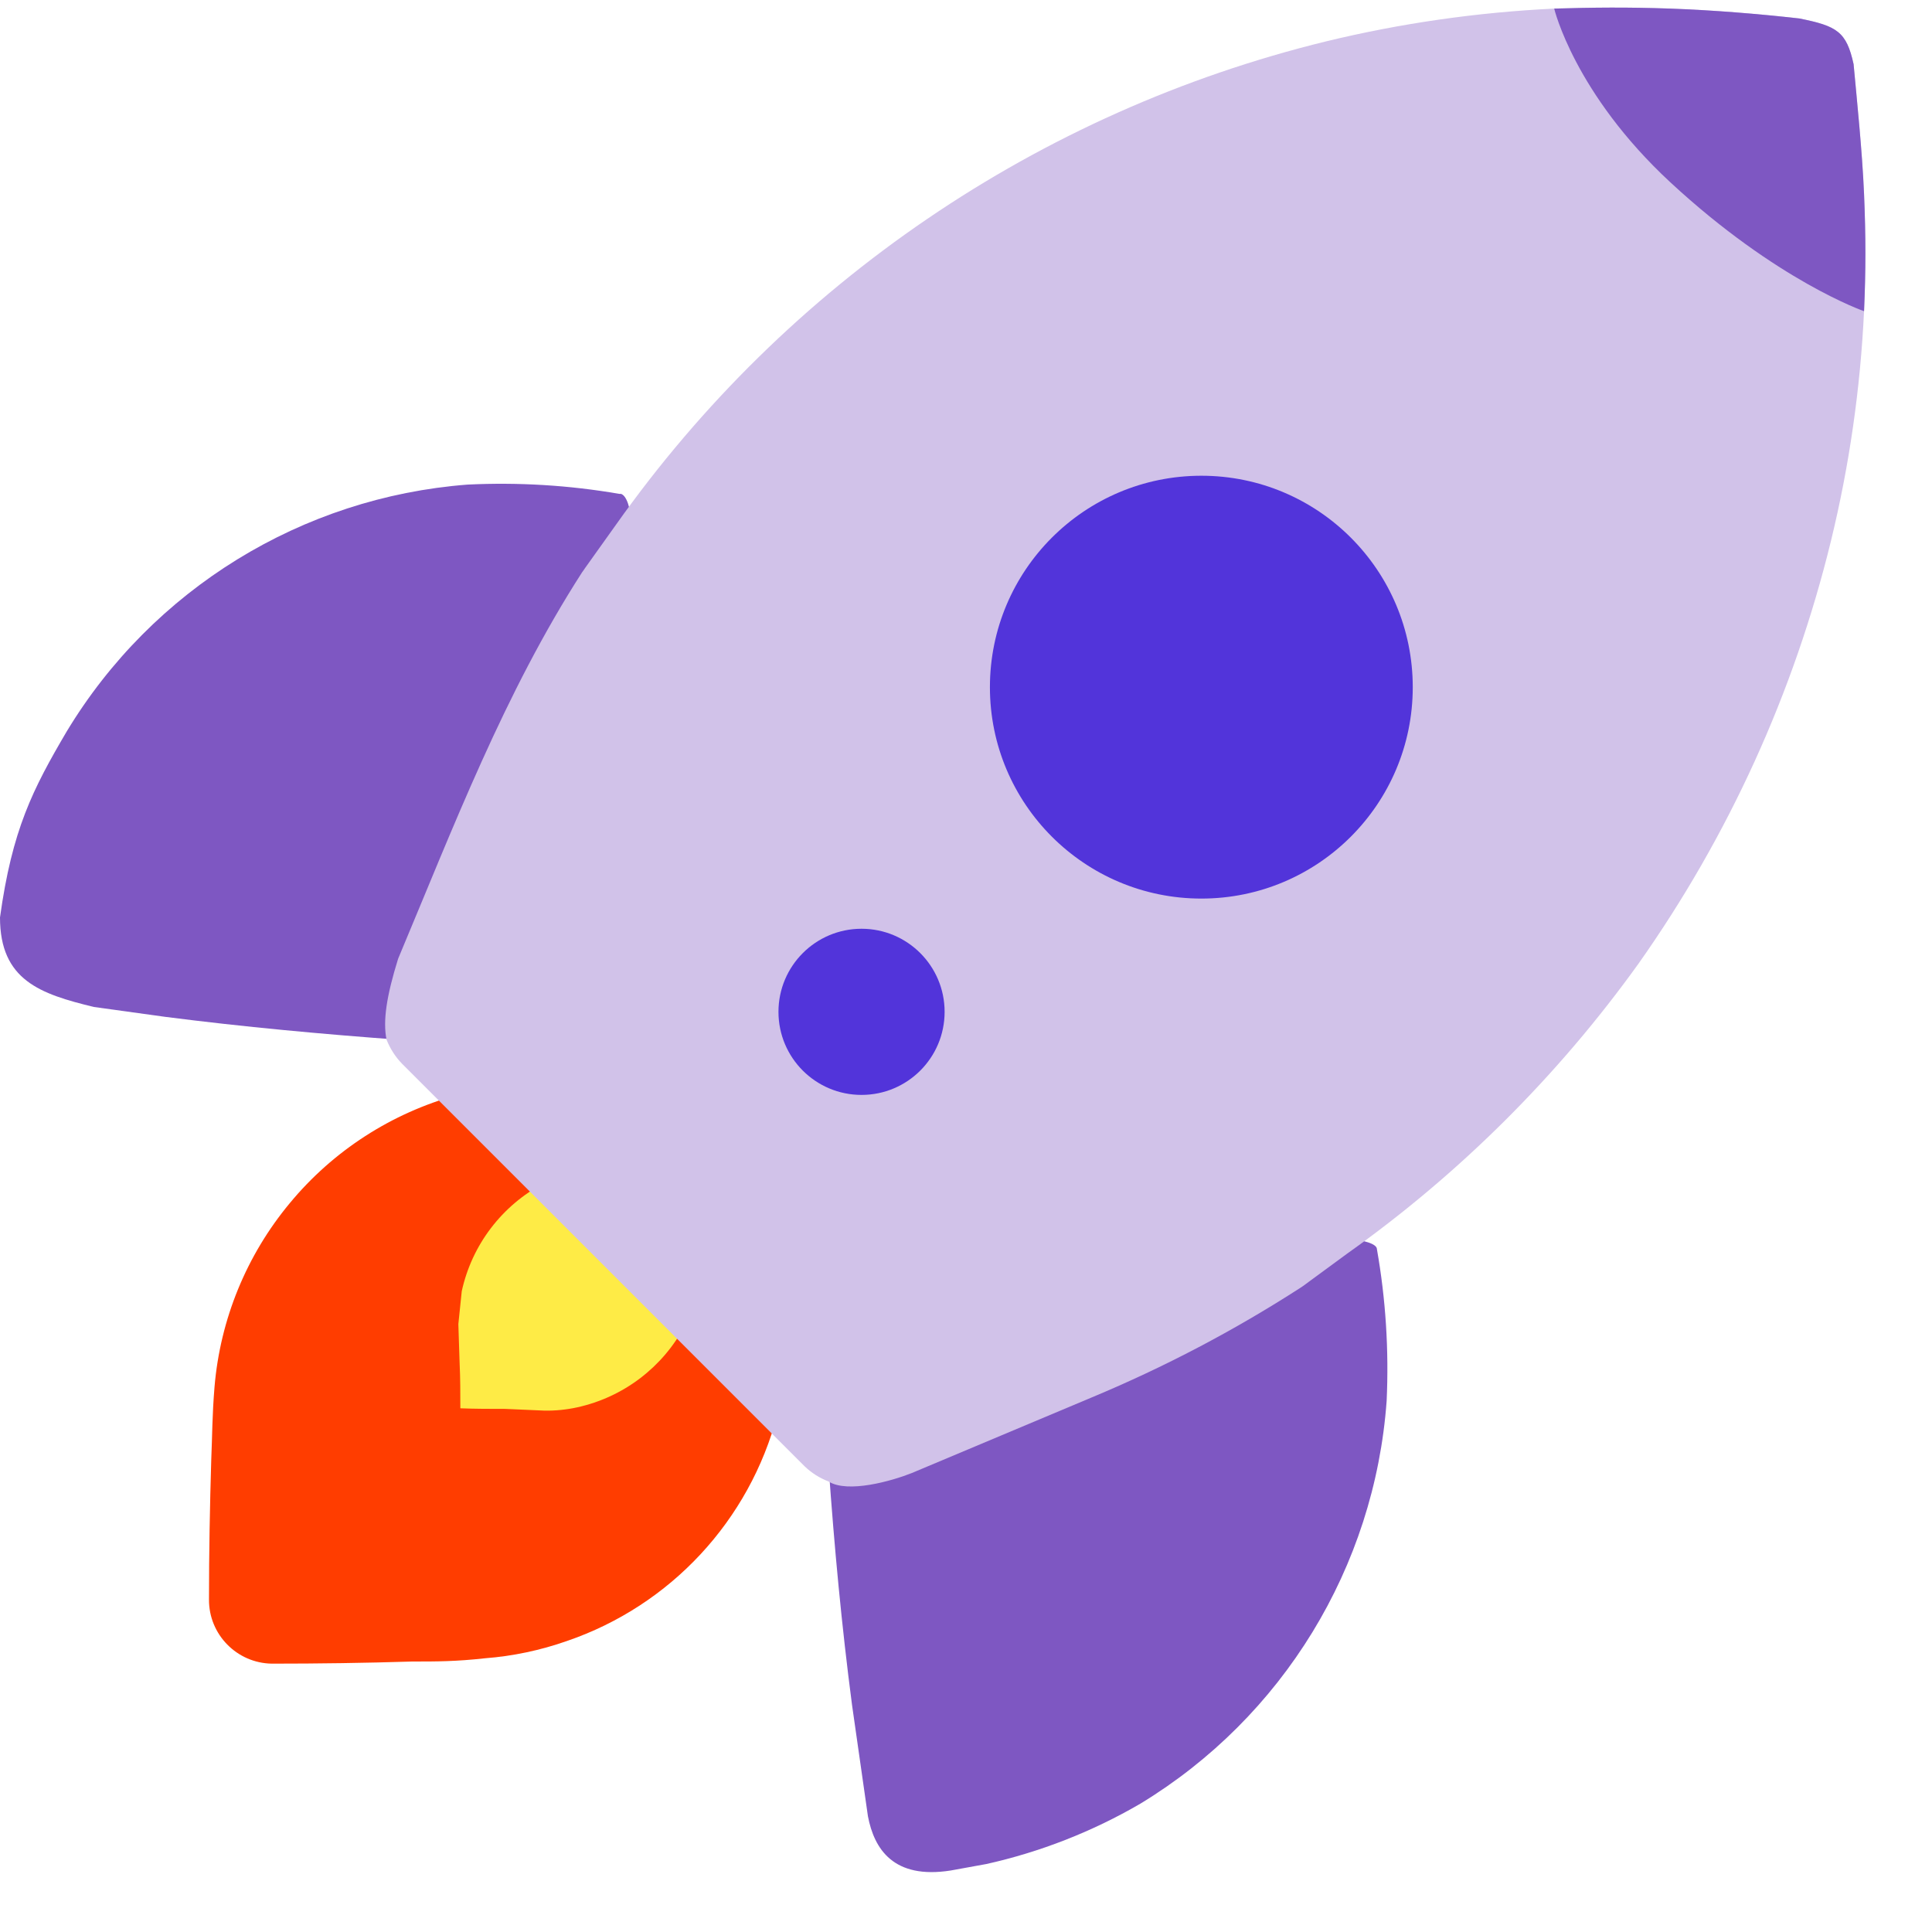
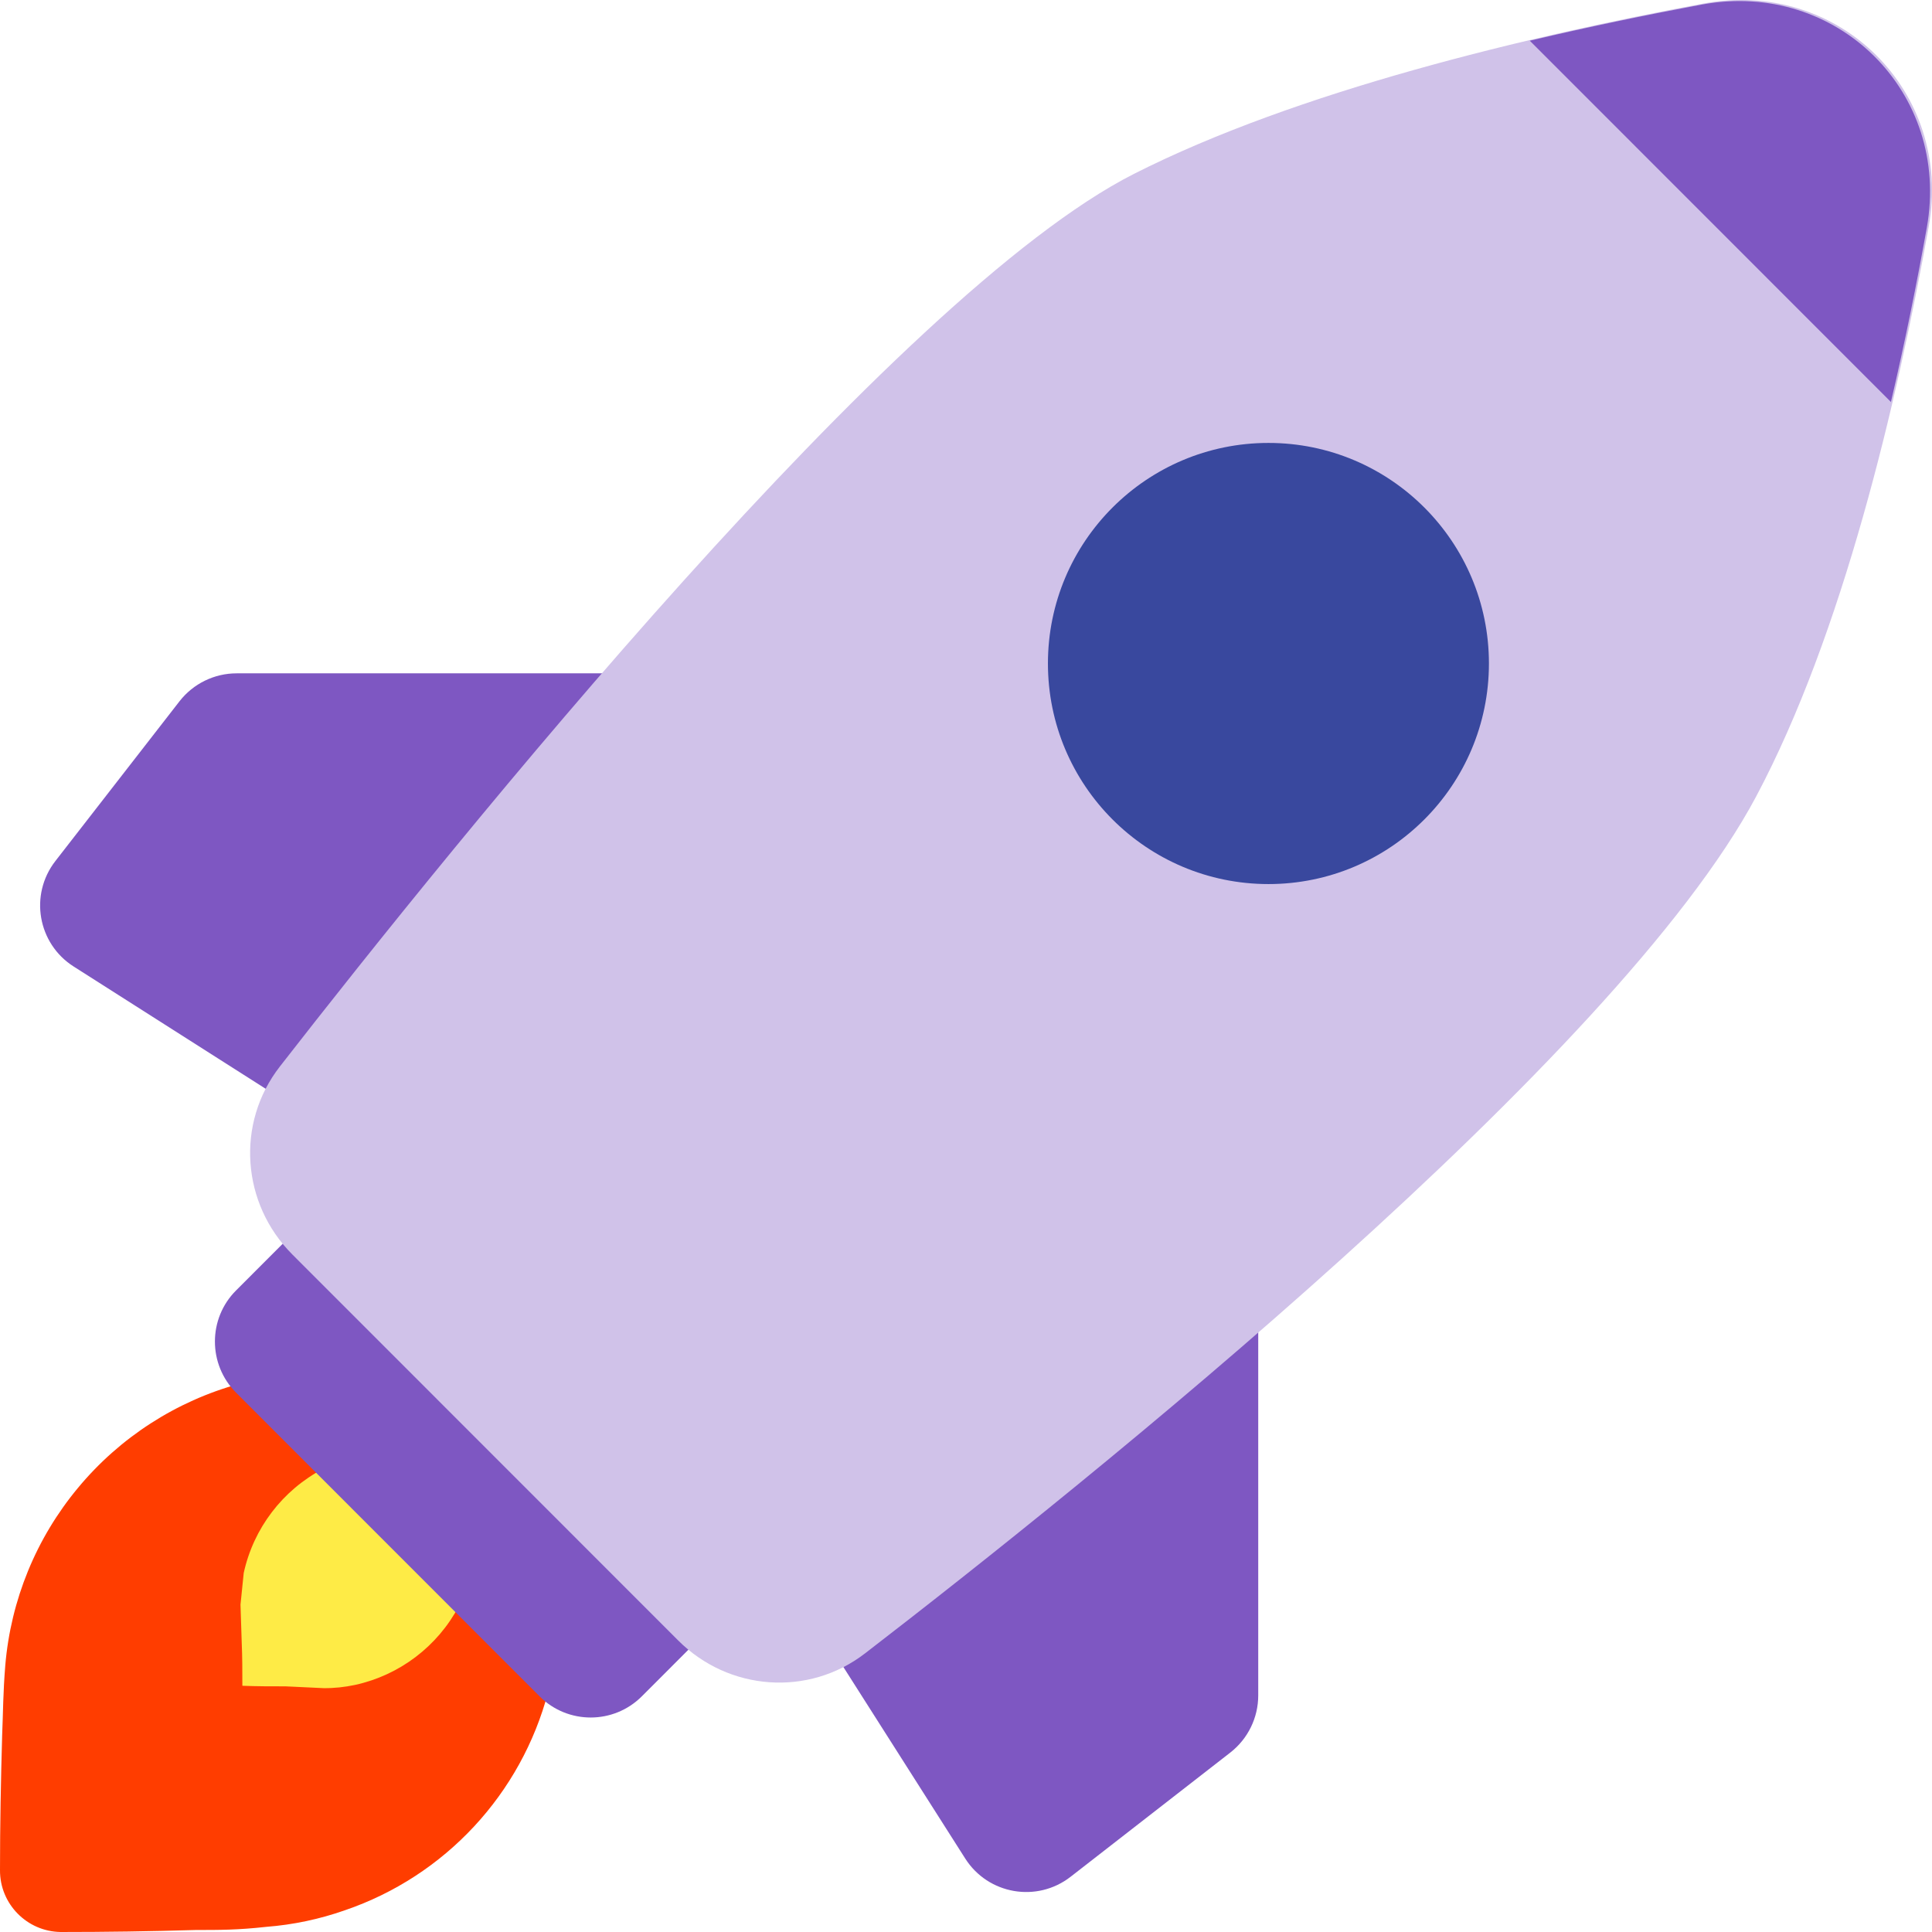
- <svg xmlns="http://www.w3.org/2000/svg" width="29" height="29" viewBox="0 0 29 29" fill="none">
-   <path d="M6.187 24.94C5.483 24.962 4.782 24.972 4.081 24.972C3.556 24.964 3.134 24.535 3.137 24.01V24.009C3.137 23.311 3.15 22.61 3.171 21.911C3.187 21.543 3.184 21.255 3.22 20.819C3.305 19.804 3.7 18.84 4.352 18.057C5.002 17.272 5.877 16.708 6.86 16.437L6.859 16.438H6.885C6.978 16.412 7.119 16.569 7.187 16.798L11.298 20.924C11.528 21 11.69 21.134 11.669 21.231C11.252 22.823 10.065 24.101 8.507 24.633C8.111 24.772 7.699 24.859 7.283 24.891C6.842 24.94 6.556 24.94 6.187 24.94Z" fill="#FF3D00" />
-   <path d="M8.663 21.125C9.356 20.973 9.947 20.525 10.279 19.899L8.167 17.76C7.536 18.092 7.083 18.685 6.931 19.382L6.88 19.875L6.899 20.462C6.91 20.689 6.91 20.912 6.91 21.139C7.133 21.148 7.358 21.148 7.583 21.148L8.172 21.174C8.337 21.177 8.502 21.16 8.663 21.125Z" fill="#FEEB46" />
-   <path d="M1.409 15.115L2.478 15.263C3.654 15.414 4.839 15.523 6.03 15.61L6.203 14.391L7.331 11.704C7.782 10.619 8.33 9.577 8.966 8.588C8.981 8.57 8.995 8.548 9.008 8.528L9.473 7.876C9.473 7.628 9.401 7.432 9.319 7.413H9.295C8.543 7.283 7.778 7.237 7.017 7.274C4.53 7.465 2.29 8.845 1.001 10.98C0.49 11.849 0.182 12.454 0 13.771C0 14.714 0.605 14.92 1.409 15.115Z" fill="#7E57C2" />
-   <path d="M12.438 22.011C12.523 23.22 12.634 24.406 12.789 25.59L13.028 27.263C13.122 27.754 13.411 28.212 14.27 28.077L14.798 27.981H14.8C15.614 27.8 16.396 27.494 17.117 27.074C19.255 25.776 20.633 23.524 20.814 21.029C20.849 20.266 20.801 19.503 20.668 18.75C20.668 18.669 20.459 18.609 20.215 18.596L19.52 19.103C18.528 19.743 17.481 20.293 16.392 20.748L13.686 21.885L12.438 22.011Z" fill="#7E57C2" />
-   <path d="M5.803 15.61H5.804C5.857 15.742 5.935 15.864 6.034 15.966L12.079 22.011C12.182 22.11 12.305 22.187 12.438 22.238C12.725 22.419 13.39 22.229 13.686 22.111L16.392 20.974C17.48 20.52 18.528 19.97 19.52 19.33L19.556 19.306L20.215 18.822C21.905 17.622 23.385 16.149 24.595 14.464C25.948 12.548 26.928 10.396 27.484 8.117C27.759 6.988 27.925 5.833 27.98 4.671C28.007 4.067 28.007 3.544 27.98 2.91C27.953 2.275 27.872 1.495 27.823 0.963C27.716 0.475 27.575 0.39 27.007 0.277C26.385 0.207 25.726 0.153 25.073 0.129C24.42 0.106 23.912 0.112 23.329 0.129H23.328C22.172 0.185 21.025 0.349 19.901 0.622C15.591 1.677 11.809 4.253 9.247 7.875L8.781 8.528C8.768 8.548 8.754 8.569 8.739 8.588C7.571 10.402 6.807 12.412 5.976 14.391C5.803 14.947 5.744 15.324 5.803 15.61Z" fill="#D1C2E9" />
-   <path d="M27.98 2.91C28.007 3.544 28.007 4.067 27.98 4.671C27.98 4.671 26.674 4.22 25.073 2.737C23.631 1.401 23.329 0.129 23.329 0.129C23.912 0.112 24.42 0.106 25.073 0.129C25.726 0.153 26.385 0.207 27.007 0.277C27.575 0.39 27.716 0.475 27.823 0.963C27.872 1.495 27.953 2.275 27.98 2.91Z" fill="#7E57C2" />
-   <path d="M21.206 10.315C21.206 12.067 19.786 13.488 18.033 13.488C16.28 13.488 14.859 12.067 14.859 10.315C14.859 8.562 16.28 7.141 18.033 7.141C19.786 7.141 21.206 8.562 21.206 10.315Z" fill="#5234DA" />
-   <path d="M14.179 15.188C14.179 15.877 13.621 16.435 12.932 16.435C12.243 16.435 11.685 15.877 11.685 15.188C11.685 14.5 12.243 13.941 12.932 13.941C13.621 13.941 14.179 14.5 14.179 15.188Z" fill="#5234DA" />
+ <svg xmlns="http://www.w3.org/2000/svg" width="27" height="27" viewBox="0 0 27 27" fill="none">
+   <path d="M2.738 26.972C2.106 26.991 1.476 27 0.847 27C0.376 26.993 -0.003 26.607 1.44737e-05 26.136C1.44515e-05 25.509 0.012 24.88 0.03 24.253C0.044 23.922 0.042 23.664 0.074 23.272C0.151 22.361 0.505 21.496 1.09 20.793C1.674 20.089 2.46 19.582 3.342 19.339L3.341 19.34H3.365C3.449 19.317 3.575 19.457 3.636 19.663L7.327 23.367C7.533 23.435 7.679 23.555 7.661 23.643C7.285 25.071 6.22 26.218 4.821 26.696C4.466 26.821 4.096 26.899 3.722 26.928C3.326 26.972 3.069 26.972 2.738 26.972Z" fill="#FF3D00" />
+   <path d="M4.962 23.547C5.584 23.411 6.114 23.009 6.412 22.447L4.516 20.527C3.949 20.825 3.543 21.357 3.406 21.983L3.361 22.425L3.378 22.952C3.387 23.156 3.387 23.356 3.387 23.559C3.588 23.567 3.79 23.567 3.992 23.567L4.52 23.592C4.669 23.594 4.816 23.578 4.962 23.547Z" fill="#FEEB46" />
+   <path d="M5.015 16.317L10.685 21.99L8.969 23.707C8.575 24.101 7.935 24.101 7.541 23.707L3.299 19.463C2.905 19.068 2.905 18.428 3.299 18.034L5.015 16.317Z" fill="#7E57C2" />
+   <path d="M17.584 17.188V23.694C17.584 24.006 17.44 24.3 17.194 24.492L14.962 26.228C14.492 26.594 13.809 26.476 13.489 25.973L11.364 22.633L17.584 17.188Z" fill="#7E57C2" />
+   <path d="M9.809 9.41H3.307C2.995 9.41 2.701 9.554 2.509 9.8L0.774 12.033C0.408 12.504 0.526 13.187 1.029 13.507L4.368 15.633L9.809 9.41Z" fill="#7E57C2" />
+   <path d="M15.847 2.43C18.127 1.275 21.337 0.509 23.809 0.049C25.697 -0.302 27.294 1.278 26.954 3.169C26.508 5.649 25.746 8.868 24.543 11.13C22.603 14.777 15.194 20.715 12.088 23.107C11.297 23.716 10.183 23.632 9.477 22.925L4.085 17.531C3.375 16.82 3.293 15.699 3.911 14.905C6.376 11.738 12.523 4.115 15.847 2.43Z" fill="#D0C2E9" />
+   <path d="M23.782 0.064C25.67 -0.287 27.267 1.293 26.927 3.184C26.791 3.942 26.625 4.77 26.426 5.618L21.379 0.569C22.217 0.371 23.033 0.204 23.782 0.064Z" fill="#7E57C2" />
+   <path d="M20.808 9.272C20.808 10.975 19.428 12.355 17.727 12.355C16.025 12.355 14.645 10.975 14.645 9.272C14.645 7.57 16.025 6.19 17.727 6.19C19.428 6.19 20.808 7.57 20.808 9.272Z" fill="#39489E" />
</svg>
